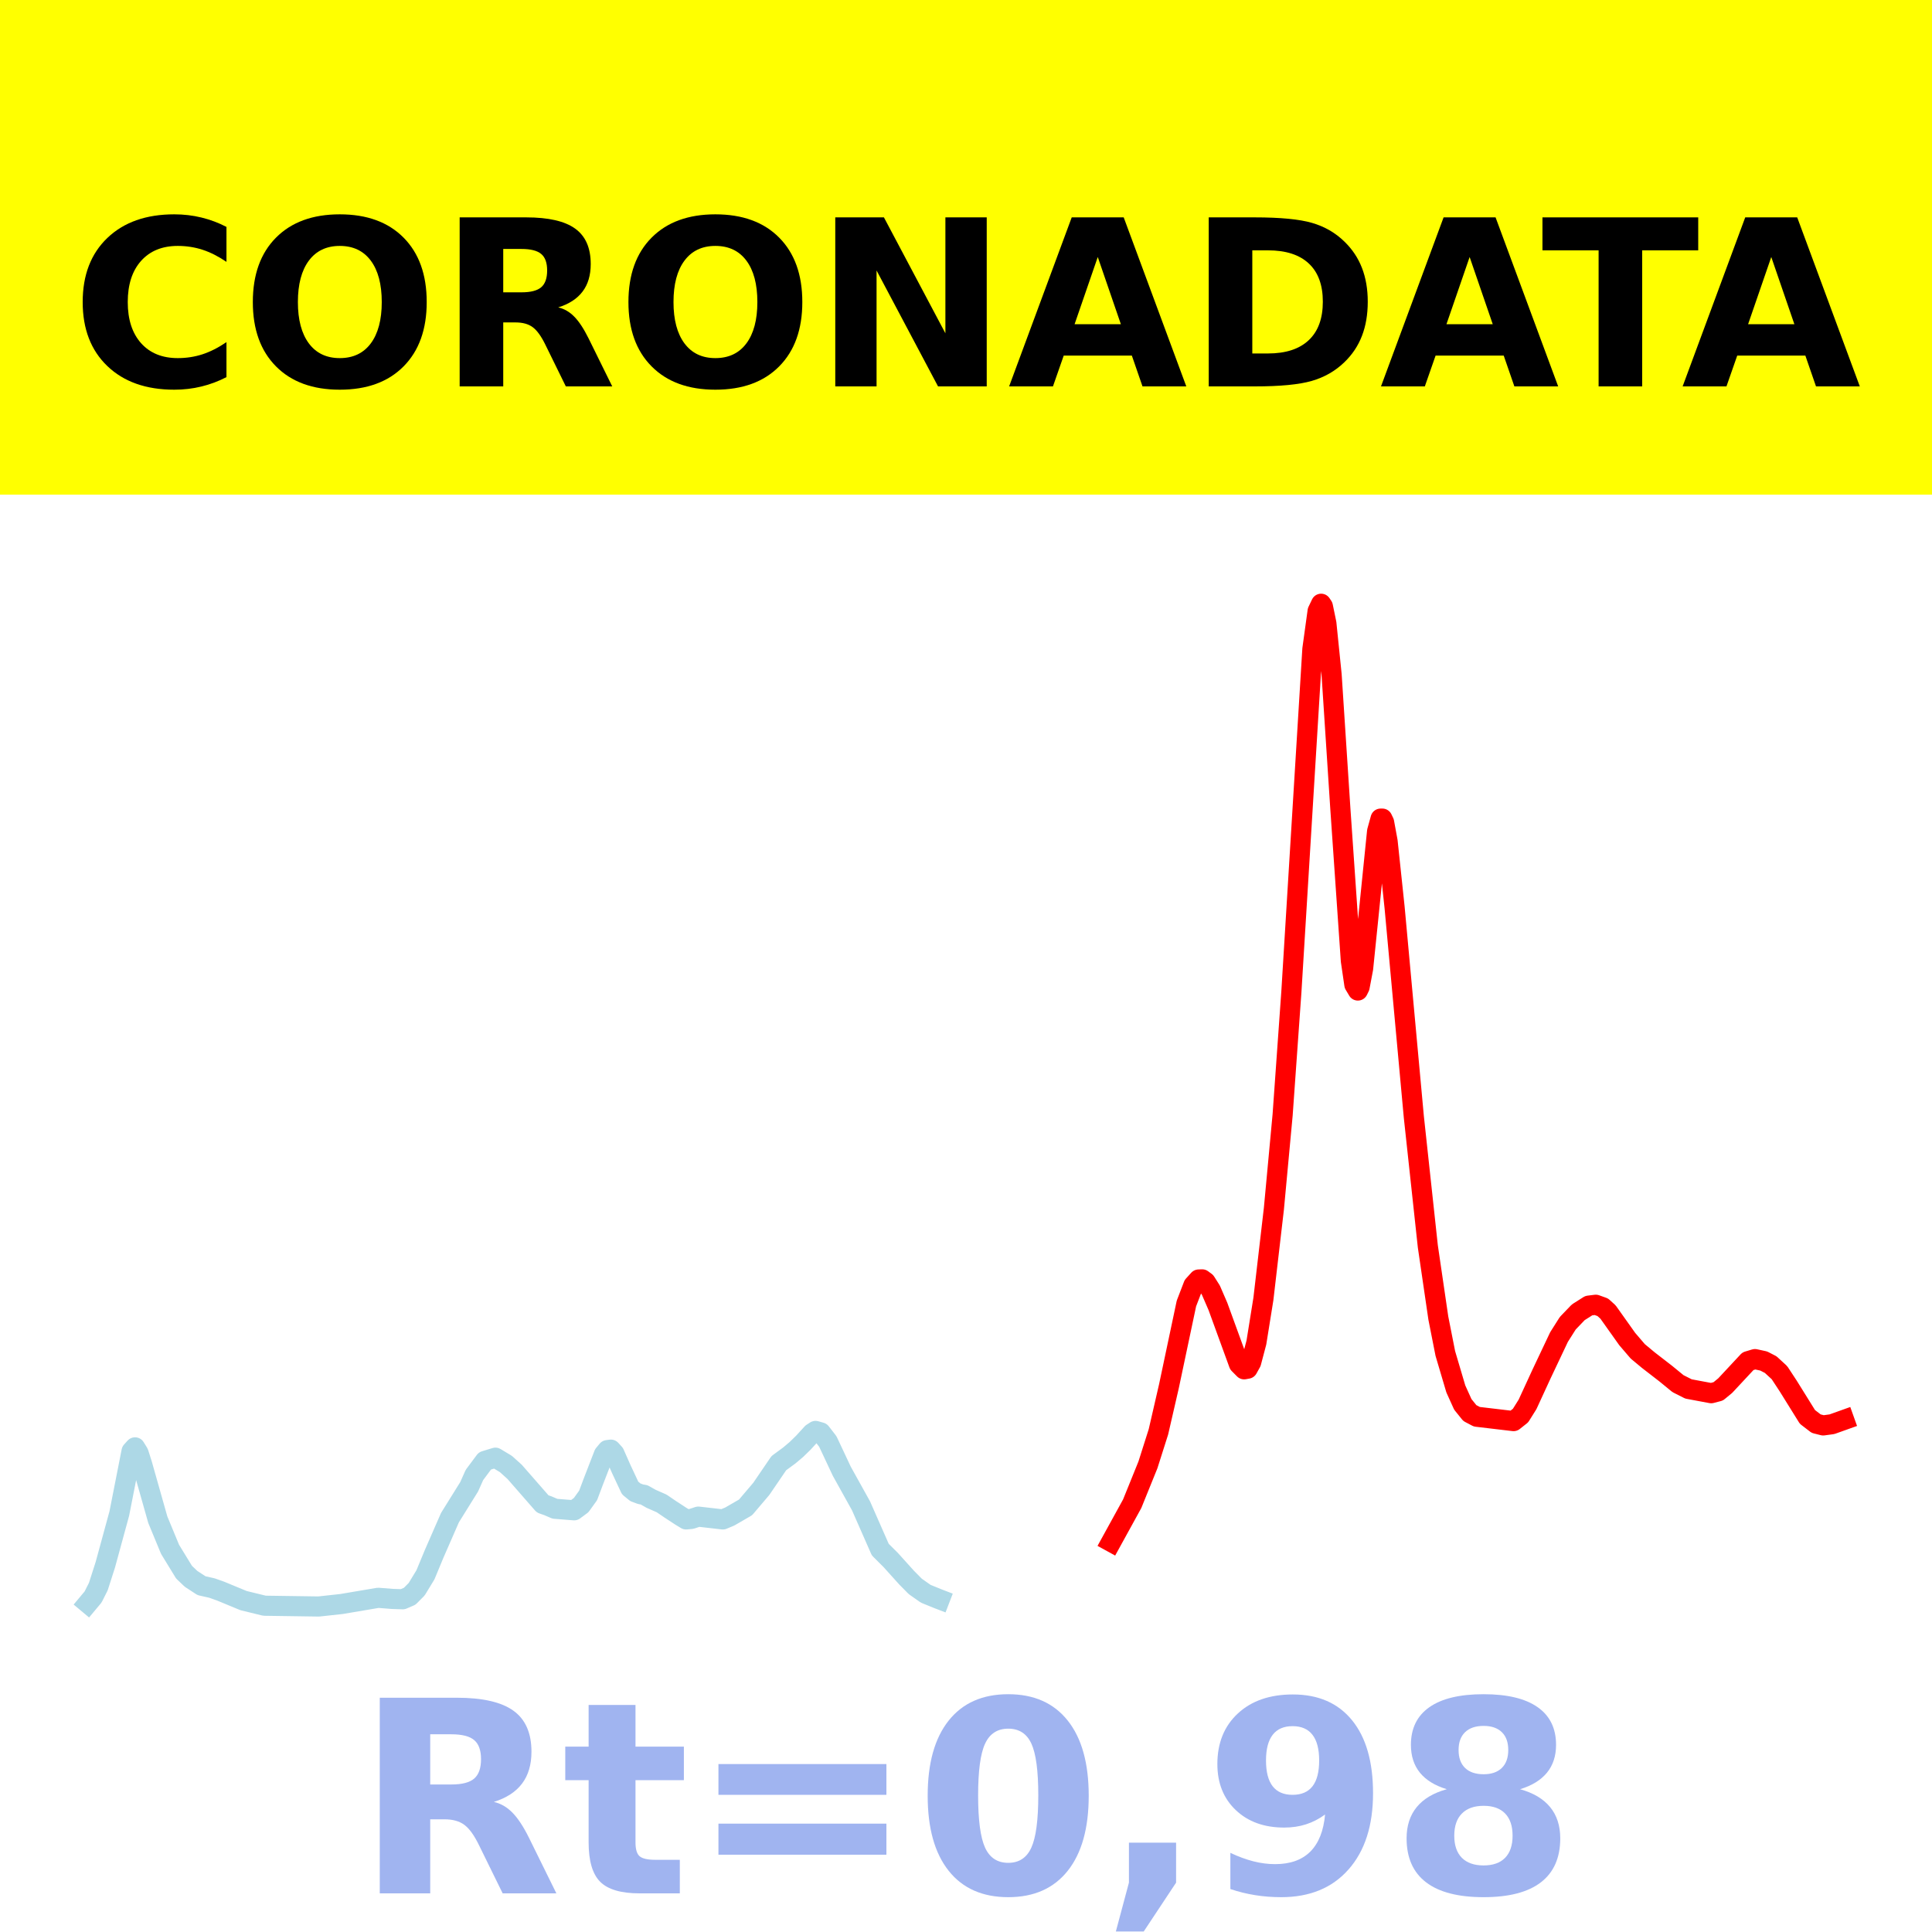
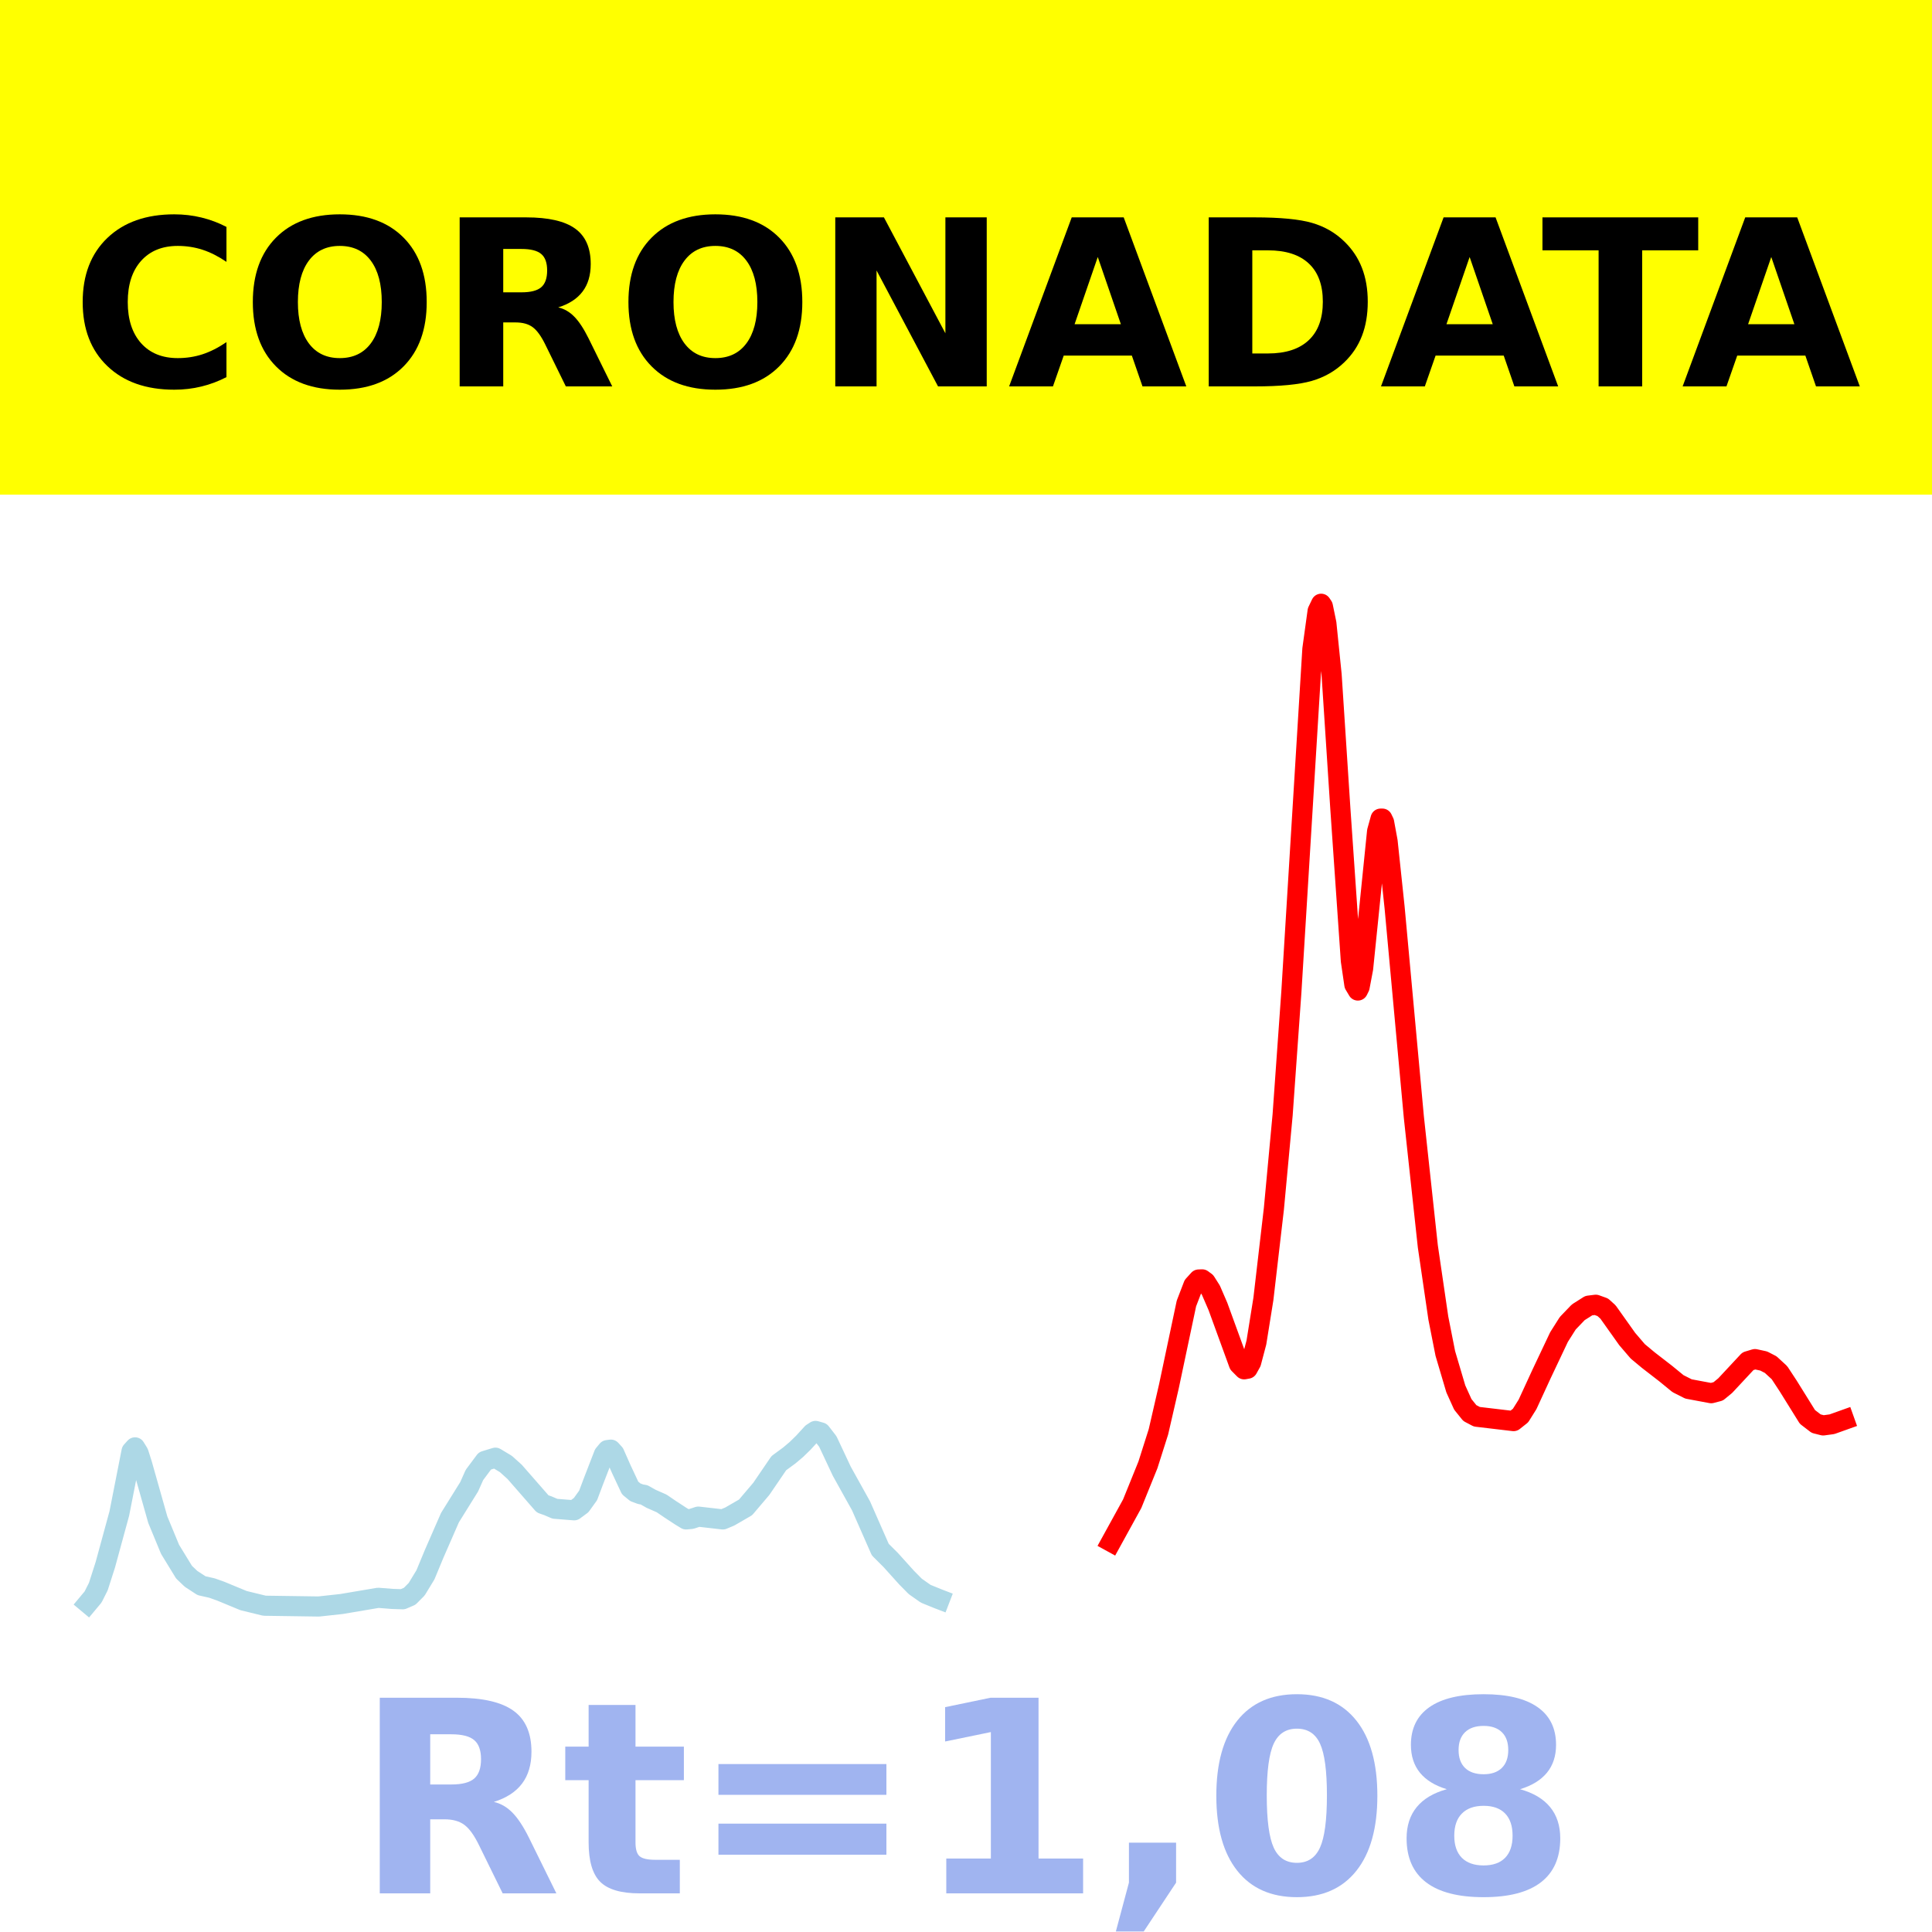
<svg xmlns="http://www.w3.org/2000/svg" xmlns:xlink="http://www.w3.org/1999/xlink" height="144pt" version="1.1" viewBox="0 0 144 144" width="144pt">
  <defs>
    <style type="text/css">*{stroke-linecap:butt;stroke-linejoin:round;}</style>
  </defs>
  <g id="figure_1">
    <g id="patch_1">
      <path d="M 0 144  L 144 144  L 144 0  L 0 0  z " style="fill:#ffffff;" />
    </g>
    <g id="axes_1">
      <g id="patch_2">
        <path d="M 0 144  L 144 144  L 144 0  L 0 0  z " style="fill:#ffffff;" />
      </g>
      <g id="line2d_1">
-         <path clip-path="url(#ped99b679d7)" d="M 6.545 119.5  L 6.937 119.031  L 7.328 118.256  L 7.849 116.632  L 8.892 112.811  L 9.805 108.166  L 10.066 107.878  L 10.327 108.302  L 10.587 109.119  L 11.761 113.268  L 12.674 115.476  L 13.717 117.18  L 14.238 117.677  L 15.021 118.188  L 15.803 118.365  L 16.455 118.597  L 18.15 119.299  L 19.715 119.681  L 23.757 119.739  L 25.452 119.554  L 28.19 119.091  L 29.233 119.174  L 30.015 119.2  L 30.537 118.975  L 31.058 118.45  L 31.71 117.377  L 32.362 115.806  L 33.536 113.119  L 34.97 110.814  L 35.361 109.936  L 36.143 108.887  L 36.926 108.647  L 37.708 109.118  L 38.36 109.706  L 40.446 112.093  L 40.837 112.23  L 41.359 112.454  L 42.793 112.569  L 43.315 112.183  L 43.836 111.459  L 44.227 110.419  L 45.01 108.397  L 45.271 108.082  L 45.531 108.048  L 45.792 108.334  L 46.314 109.513  L 46.966 110.906  L 47.357 111.226  L 47.748 111.372  L 48.009 111.417  L 48.53 111.712  L 49.313 112.056  L 49.965 112.5  L 50.747 113.011  L 51.138 113.248  L 51.529 113.212  L 52.051 113.04  L 53.876 113.249  L 54.398 113.03  L 55.571 112.351  L 56.745 110.969  L 58.049 109.056  L 58.831 108.481  L 59.352 108.042  L 59.874 107.533  L 60.526 106.822  L 60.787 106.653  L 61.178 106.765  L 61.699 107.437  L 62.091 108.27  L 62.742 109.657  L 64.177 112.239  L 65.611 115.499  L 66.393 116.278  L 67.567 117.581  L 68.219 118.242  L 69.001 118.791  L 69.914 119.162  L 70.044 119.212  L 70.044 119.212  " style="fill:none;stroke:#add8e6;stroke-linecap:square;stroke-width:1.5;" />
+         <path clip-path="url(#p166dfcc431)" d="M 6.545 119.5  L 6.937 119.031  L 7.328 118.256  L 7.849 116.632  L 8.892 112.811  L 9.805 108.166  L 10.066 107.878  L 10.327 108.302  L 10.587 109.119  L 11.761 113.268  L 12.674 115.476  L 13.717 117.18  L 14.238 117.677  L 15.021 118.188  L 15.803 118.365  L 16.455 118.597  L 18.15 119.299  L 19.715 119.681  L 23.757 119.739  L 25.452 119.554  L 28.19 119.091  L 29.233 119.174  L 30.015 119.2  L 30.537 118.975  L 31.058 118.45  L 31.71 117.377  L 32.362 115.806  L 33.536 113.119  L 34.97 110.814  L 35.361 109.936  L 36.143 108.887  L 36.926 108.647  L 37.708 109.118  L 38.36 109.706  L 40.446 112.093  L 40.837 112.23  L 41.359 112.454  L 42.793 112.569  L 43.315 112.183  L 43.836 111.459  L 44.227 110.419  L 45.01 108.397  L 45.271 108.082  L 45.531 108.048  L 45.792 108.334  L 46.314 109.513  L 46.966 110.906  L 47.357 111.226  L 47.748 111.372  L 48.009 111.417  L 48.53 111.712  L 49.313 112.056  L 49.965 112.5  L 50.747 113.011  L 51.138 113.248  L 51.529 113.212  L 52.051 113.04  L 53.876 113.249  L 54.398 113.03  L 55.571 112.351  L 56.745 110.969  L 58.049 109.056  L 58.831 108.481  L 59.352 108.042  L 59.874 107.533  L 60.526 106.822  L 60.787 106.653  L 61.178 106.765  L 61.699 107.437  L 62.091 108.27  L 62.742 109.657  L 64.177 112.239  L 65.611 115.499  L 66.393 116.278  L 67.567 117.581  L 68.219 118.242  L 69.001 118.791  L 69.914 119.162  L 70.044 119.212  L 70.044 119.212  " style="fill:none;stroke:#add8e6;stroke-linecap:square;stroke-width:1.5;" />
      </g>
      <g id="line2d_2">
-         <path clip-path="url(#ped99b679d7)" d="M 82.822 114.925  L 84.387 112.08  L 85.56 109.183  L 86.343 106.719  L 87.125 103.323  L 88.429 97.154  L 88.95 95.8  L 89.342 95.367  L 89.602 95.357  L 89.863 95.549  L 90.254 96.166  L 90.776 97.372  L 92.34 101.664  L 92.732 102.06  L 92.992 102.013  L 93.253 101.543  L 93.644 100.065  L 94.166 96.815  L 94.948 90.097  L 95.6 83.09  L 96.252 73.922  L 97.817 48.382  L 98.208 45.545  L 98.469 45  L 98.599 45.194  L 98.86 46.461  L 99.251 50.294  L 99.903 60.285  L 100.685 71.611  L 100.946 73.39  L 101.207 73.828  L 101.337 73.565  L 101.598 72.189  L 101.989 68.376  L 102.641 61.958  L 102.902 61.016  L 103.032 61.015  L 103.163 61.29  L 103.423 62.706  L 103.945 67.636  L 105.379 83.25  L 106.422 92.897  L 107.205 98.242  L 107.726 100.881  L 108.509 103.524  L 109.03 104.674  L 109.552 105.322  L 110.073 105.596  L 112.811 105.92  L 113.333 105.506  L 113.854 104.674  L 114.898 102.408  L 116.201 99.655  L 116.853 98.625  L 117.636 97.809  L 118.418 97.314  L 118.94 97.249  L 119.461 97.436  L 119.852 97.79  L 121.286 99.808  L 122.069 100.721  L 122.851 101.372  L 124.155 102.381  L 125.068 103.129  L 125.85 103.524  L 127.545 103.841  L 128.067 103.704  L 128.588 103.276  L 130.283 101.457  L 130.805 101.3  L 131.457 101.442  L 131.978 101.711  L 132.63 102.311  L 133.282 103.304  L 134.716 105.61  L 135.368 106.111  L 135.89 106.242  L 136.542 106.154  L 137.455 105.828  L 137.455 105.828  " style="fill:none;stroke:#ff0000;stroke-linecap:square;stroke-width:1.5;" />
+         <path clip-path="url(#p166dfcc431)" d="M 82.822 114.925  L 84.387 112.08  L 85.56 109.183  L 86.343 106.719  L 87.125 103.323  L 88.429 97.154  L 88.95 95.8  L 89.342 95.367  L 89.602 95.357  L 89.863 95.549  L 90.254 96.166  L 90.776 97.372  L 92.34 101.664  L 92.732 102.06  L 92.992 102.013  L 93.253 101.543  L 93.644 100.065  L 94.166 96.815  L 94.948 90.097  L 95.6 83.09  L 96.252 73.922  L 97.817 48.382  L 98.208 45.545  L 98.469 45  L 98.599 45.194  L 98.86 46.461  L 99.251 50.294  L 99.903 60.285  L 100.685 71.611  L 100.946 73.39  L 101.207 73.828  L 101.337 73.565  L 101.598 72.189  L 101.989 68.376  L 102.641 61.958  L 102.902 61.016  L 103.032 61.015  L 103.163 61.29  L 103.423 62.706  L 103.945 67.636  L 105.379 83.25  L 106.422 92.897  L 107.205 98.242  L 107.726 100.881  L 108.509 103.524  L 109.03 104.674  L 109.552 105.322  L 110.073 105.596  L 112.811 105.92  L 113.333 105.506  L 113.854 104.674  L 114.898 102.408  L 116.201 99.655  L 116.853 98.625  L 117.636 97.809  L 118.418 97.314  L 118.94 97.249  L 119.461 97.436  L 119.852 97.79  L 121.286 99.808  L 122.069 100.721  L 122.851 101.372  L 124.155 102.381  L 125.068 103.129  L 125.85 103.524  L 127.545 103.841  L 128.067 103.704  L 128.588 103.276  L 130.283 101.457  L 130.805 101.3  L 131.457 101.442  L 131.978 101.711  L 132.63 102.311  L 133.282 103.304  L 134.716 105.61  L 135.368 106.111  L 135.89 106.242  L 136.542 106.154  L 137.455 105.828  L 137.455 105.828  " style="fill:none;stroke:#ff0000;stroke-linecap:square;stroke-width:1.5;" />
      </g>
      <g id="patch_3">
        <path d="M 0 144  L 0 -0  " style="fill:none;stroke:#ffffff;stroke-linecap:square;stroke-linejoin:miter;stroke-width:0.8;" />
      </g>
      <g id="patch_4">
        <path d="M 144 144  L 144 -0  " style="fill:none;stroke:#ffffff;stroke-linecap:square;stroke-linejoin:miter;stroke-width:0.8;" />
      </g>
      <g id="patch_5">
        <path d="M 0 144  L 144 144  " style="fill:none;stroke:#ffffff;stroke-linecap:square;stroke-linejoin:miter;stroke-width:0.8;" />
      </g>
      <g id="patch_6">
        <path d="M 0 0  L 144 0  " style="fill:none;stroke:#ffffff;stroke-linecap:square;stroke-linejoin:miter;stroke-width:0.8;" />
      </g>
    </g>
    <g id="text_1">
      <g id="patch_7">
        <path d="M -64.848 36.368  L 208.848 36.368  L 208.848 -7.654  L -64.848 -7.654  z " style="fill:#ffff00;stroke:#ffff00;stroke-linejoin:miter;" />
      </g>
      <g transform="translate(72 9.45018)scale(0.1728 -0.1728)" />
      <g transform="translate(-60.87375 28.8)scale(0.1728 -0.1728)">
        <defs>
          <path id="DejaVuSans-Bold-32" />
          <path d="M 67 4  Q 61.812 1.312 56.203 -0.047  Q 50.594 -1.422 44.484 -1.422  Q 26.266 -1.422 15.625 8.766  Q 4.984 18.953 4.984 36.375  Q 4.984 53.859 15.625 64.031  Q 26.266 74.219 44.484 74.219  Q 50.594 74.219 56.203 72.844  Q 61.812 71.484 67 68.797  L 67 53.719  Q 61.766 57.281 56.688 58.938  Q 51.609 60.594 46 60.594  Q 35.938 60.594 30.172 54.141  Q 24.422 47.703 24.422 36.375  Q 24.422 25.094 30.172 18.641  Q 35.938 12.203 46 12.203  Q 51.609 12.203 56.688 13.859  Q 61.766 15.531 67 19.094  z " id="DejaVuSans-Bold-67" />
          <path d="M 42.484 60.594  Q 33.891 60.594 29.156 54.25  Q 24.422 47.906 24.422 36.375  Q 24.422 24.906 29.156 18.547  Q 33.891 12.203 42.484 12.203  Q 51.125 12.203 55.859 18.547  Q 60.594 24.906 60.594 36.375  Q 60.594 47.906 55.859 54.25  Q 51.125 60.594 42.484 60.594  z M 42.484 74.219  Q 60.062 74.219 70.016 64.156  Q 79.984 54.109 79.984 36.375  Q 79.984 18.703 70.016 8.641  Q 60.062 -1.422 42.484 -1.422  Q 24.953 -1.422 14.969 8.641  Q 4.984 18.703 4.984 36.375  Q 4.984 54.109 14.969 64.156  Q 24.953 74.219 42.484 74.219  z " id="DejaVuSans-Bold-79" />
          <path d="M 35.891 40.578  Q 41.797 40.578 44.359 42.766  Q 46.922 44.969 46.922 50  Q 46.922 54.984 44.359 57.125  Q 41.797 59.281 35.891 59.281  L 27.984 59.281  L 27.984 40.578  z M 27.984 27.594  L 27.984 0  L 9.188 0  L 9.188 72.906  L 37.891 72.906  Q 52.297 72.906 59 68.062  Q 65.719 63.234 65.719 52.781  Q 65.719 45.562 62.219 40.922  Q 58.734 36.281 51.703 34.078  Q 55.562 33.203 58.609 30.094  Q 61.672 27 64.797 20.703  L 75 0  L 54.984 0  L 46.094 18.109  Q 43.406 23.578 40.641 25.578  Q 37.891 27.594 33.297 27.594  z " id="DejaVuSans-Bold-82" />
          <path d="M 9.188 72.906  L 30.172 72.906  L 56.688 22.906  L 56.688 72.906  L 74.516 72.906  L 74.516 0  L 53.516 0  L 27 50  L 27 0  L 9.188 0  z " id="DejaVuSans-Bold-78" />
          <path d="M 53.422 13.281  L 24.031 13.281  L 19.391 0  L 0.484 0  L 27.484 72.906  L 49.906 72.906  L 76.906 0  L 58.016 0  z M 28.719 26.812  L 48.688 26.812  L 38.719 55.812  z " id="DejaVuSans-Bold-65" />
          <path d="M 27.984 58.688  L 27.984 14.203  L 34.719 14.203  Q 46.234 14.203 52.312 19.922  Q 58.406 25.641 58.406 36.531  Q 58.406 47.359 52.344 53.016  Q 46.297 58.688 34.719 58.688  z M 9.188 72.906  L 29 72.906  Q 45.609 72.906 53.734 70.531  Q 61.859 68.172 67.672 62.5  Q 72.797 57.562 75.281 51.109  Q 77.781 44.672 77.781 36.531  Q 77.781 28.266 75.281 21.797  Q 72.797 15.328 67.672 10.406  Q 61.812 4.734 53.609 2.359  Q 45.406 0 29 0  L 9.188 0  z " id="DejaVuSans-Bold-68" />
          <path d="M 0.484 72.906  L 67.672 72.906  L 67.672 58.688  L 43.5 58.688  L 43.5 0  L 24.703 0  L 24.703 58.688  L 0.484 58.688  z " id="DejaVuSans-Bold-84" />
        </defs>
        <use xlink:href="#DejaVuSans-Bold-32" />
        <use x="34.814" xlink:href="#DejaVuSans-Bold-32" />
        <use x="69.629" xlink:href="#DejaVuSans-Bold-32" />
        <use x="104.443" xlink:href="#DejaVuSans-Bold-32" />
        <use x="139.258" xlink:href="#DejaVuSans-Bold-32" />
        <use x="174.072" xlink:href="#DejaVuSans-Bold-32" />
        <use x="208.887" xlink:href="#DejaVuSans-Bold-32" />
        <use x="243.701" xlink:href="#DejaVuSans-Bold-32" />
        <use x="278.516" xlink:href="#DejaVuSans-Bold-32" />
        <use x="313.33" xlink:href="#DejaVuSans-Bold-32" />
        <use x="348.145" xlink:href="#DejaVuSans-Bold-32" />
        <use x="382.959" xlink:href="#DejaVuSans-Bold-67" />
        <use x="456.348" xlink:href="#DejaVuSans-Bold-79" />
        <use x="541.357" xlink:href="#DejaVuSans-Bold-82" />
        <use x="618.359" xlink:href="#DejaVuSans-Bold-79" />
        <use x="703.369" xlink:href="#DejaVuSans-Bold-78" />
        <use x="787.061" xlink:href="#DejaVuSans-Bold-65" />
        <use x="864.453" xlink:href="#DejaVuSans-Bold-68" />
        <use x="947.461" xlink:href="#DejaVuSans-Bold-65" />
        <use x="1017.104" xlink:href="#DejaVuSans-Bold-84" />
        <use x="1077.566" xlink:href="#DejaVuSans-Bold-65" />
        <use x="1154.959" xlink:href="#DejaVuSans-Bold-32" />
        <use x="1189.773" xlink:href="#DejaVuSans-Bold-32" />
        <use x="1224.588" xlink:href="#DejaVuSans-Bold-32" />
        <use x="1259.402" xlink:href="#DejaVuSans-Bold-32" />
        <use x="1294.217" xlink:href="#DejaVuSans-Bold-32" />
        <use x="1329.031" xlink:href="#DejaVuSans-Bold-32" />
        <use x="1363.846" xlink:href="#DejaVuSans-Bold-32" />
        <use x="1398.66" xlink:href="#DejaVuSans-Bold-32" />
        <use x="1433.475" xlink:href="#DejaVuSans-Bold-32" />
        <use x="1468.289" xlink:href="#DejaVuSans-Bold-32" />
        <use x="1503.104" xlink:href="#DejaVuSans-Bold-32" />
      </g>
    </g>
    <g id="text_2">
      <g style="fill:#4169e1;opacity:0.5;" transform="translate(26.46875 141.12)scale(0.2 -0.2)">
        <defs>
          <path d="M 27.484 70.219  L 27.484 54.688  L 45.516 54.688  L 45.516 42.188  L 27.484 42.188  L 27.484 19  Q 27.484 15.188 29 13.844  Q 30.516 12.5 35.016 12.5  L 44 12.5  L 44 0  L 29 0  Q 18.656 0 14.328 4.312  Q 10.016 8.641 10.016 19  L 10.016 42.188  L 1.312 42.188  L 1.312 54.688  L 10.016 54.688  L 10.016 70.219  z " id="DejaVuSans-Bold-116" />
          <path d="M 10.594 48.188  L 73.188 48.188  L 73.188 36.719  L 10.594 36.719  z M 10.594 25.984  L 73.188 25.984  L 73.188 14.406  L 10.594 14.406  z " id="DejaVuSans-Bold-61" />
+           <path d="M 11.719 12.984  L 28.328 12.984  L 28.328 60.109  L 11.281 56.594  L 11.281 69.391  L 28.219 72.906  L 46.094 72.906  L 46.094 12.984  L 62.703 12.984  L 62.703 0  L 11.719 0  z " id="DejaVuSans-Bold-49" />
+           <path d="M 10.203 18.891  L 27.781 18.891  L 27.781 4  L 15.719 -14.203  L 5.328 -14.203  L 10.203 4  z " id="DejaVuSans-Bold-44" />
          <path d="M 46 36.531  Q 46 50.203 43.438 55.781  Q 40.875 61.375 34.812 61.375  Q 28.766 61.375 26.172 55.781  Q 23.578 50.203 23.578 36.531  Q 23.578 22.703 26.172 17.031  Q 28.766 11.375 34.812 11.375  Q 40.828 11.375 43.406 17.031  Q 46 22.703 46 36.531  z M 64.797 36.375  Q 64.797 18.266 56.984 8.422  Q 49.172 -1.422 34.812 -1.422  Q 20.406 -1.422 12.594 8.422  Q 4.781 18.266 4.781 36.375  Q 4.781 54.547 12.594 64.375  Q 20.406 74.219 34.812 74.219  Q 49.172 74.219 56.984 64.375  Q 64.797 54.547 64.797 36.375  z " id="DejaVuSans-Bold-48" />
-           <path d="M 10.203 18.891  L 27.781 18.891  L 27.781 4  L 15.719 -14.203  L 5.328 -14.203  L 10.203 4  z " id="DejaVuSans-Bold-44" />
-           <path d="M 10.016 1.609  L 10.016 15.094  Q 14.5 12.984 18.594 11.938  Q 22.703 10.891 26.703 10.891  Q 35.109 10.891 39.797 15.547  Q 44.484 20.219 45.312 29.391  Q 42 26.953 38.234 25.734  Q 34.469 24.516 30.078 24.516  Q 18.891 24.516 12.031 31.031  Q 5.172 37.547 5.172 48.188  Q 5.172 59.969 12.812 67.047  Q 20.453 74.125 33.297 74.125  Q 47.562 74.125 55.375 64.5  Q 63.188 54.891 63.188 37.312  Q 63.188 19.234 54.047 8.906  Q 44.922 -1.422 29 -1.422  Q 23.875 -1.422 19.188 -0.656  Q 14.5 0.094 10.016 1.609  z M 33.203 36.719  Q 38.141 36.719 40.625 39.906  Q 43.109 43.109 43.109 49.516  Q 43.109 55.859 40.625 59.078  Q 38.141 62.312 33.203 62.312  Q 28.266 62.312 25.781 59.078  Q 23.297 55.859 23.297 49.516  Q 23.297 43.109 25.781 39.906  Q 28.266 36.719 33.203 36.719  z " id="DejaVuSans-Bold-57" />
          <path d="M 34.812 32.625  Q 29.547 32.625 26.703 29.734  Q 23.875 26.859 23.875 21.484  Q 23.875 16.109 26.703 13.25  Q 29.547 10.406 34.812 10.406  Q 40.047 10.406 42.828 13.25  Q 45.609 16.109 45.609 21.484  Q 45.609 26.906 42.828 29.766  Q 40.047 32.625 34.812 32.625  z M 21.094 38.812  Q 14.453 40.828 11.078 44.969  Q 7.719 49.125 7.719 55.328  Q 7.719 64.547 14.594 69.375  Q 21.484 74.219 34.812 74.219  Q 48.047 74.219 54.922 69.406  Q 61.812 64.594 61.812 55.328  Q 61.812 49.125 58.422 44.969  Q 55.031 40.828 48.391 38.812  Q 55.812 36.766 59.594 32.156  Q 63.375 27.547 63.375 20.516  Q 63.375 9.672 56.172 4.125  Q 48.969 -1.422 34.812 -1.422  Q 20.609 -1.422 13.359 4.125  Q 6.109 9.672 6.109 20.516  Q 6.109 27.547 9.891 32.156  Q 13.672 36.766 21.094 38.812  z M 25.484 53.422  Q 25.484 49.078 27.906 46.734  Q 30.328 44.391 34.812 44.391  Q 39.203 44.391 41.594 46.734  Q 44 49.078 44 53.422  Q 44 57.766 41.594 60.078  Q 39.203 62.406 34.812 62.406  Q 30.328 62.406 27.906 60.062  Q 25.484 57.719 25.484 53.422  z " id="DejaVuSans-Bold-56" />
        </defs>
        <use xlink:href="#DejaVuSans-Bold-82" />
        <use x="77.002" xlink:href="#DejaVuSans-Bold-116" />
        <use x="124.805" xlink:href="#DejaVuSans-Bold-61" />
-         <use x="208.594" xlink:href="#DejaVuSans-Bold-48" />
+         <use x="208.594" xlink:href="#DejaVuSans-Bold-49" />
        <use x="278.174" xlink:href="#DejaVuSans-Bold-44" />
-         <use x="316.162" xlink:href="#DejaVuSans-Bold-57" />
+         <use x="316.162" xlink:href="#DejaVuSans-Bold-48" />
        <use x="385.742" xlink:href="#DejaVuSans-Bold-56" />
      </g>
    </g>
  </g>
  <defs>
-     <clipPath id="ped99b679d7">
+     <clipPath id="p166dfcc431">
      <rect height="144" width="144" x="0" y="0" />
    </clipPath>
  </defs>
</svg>
